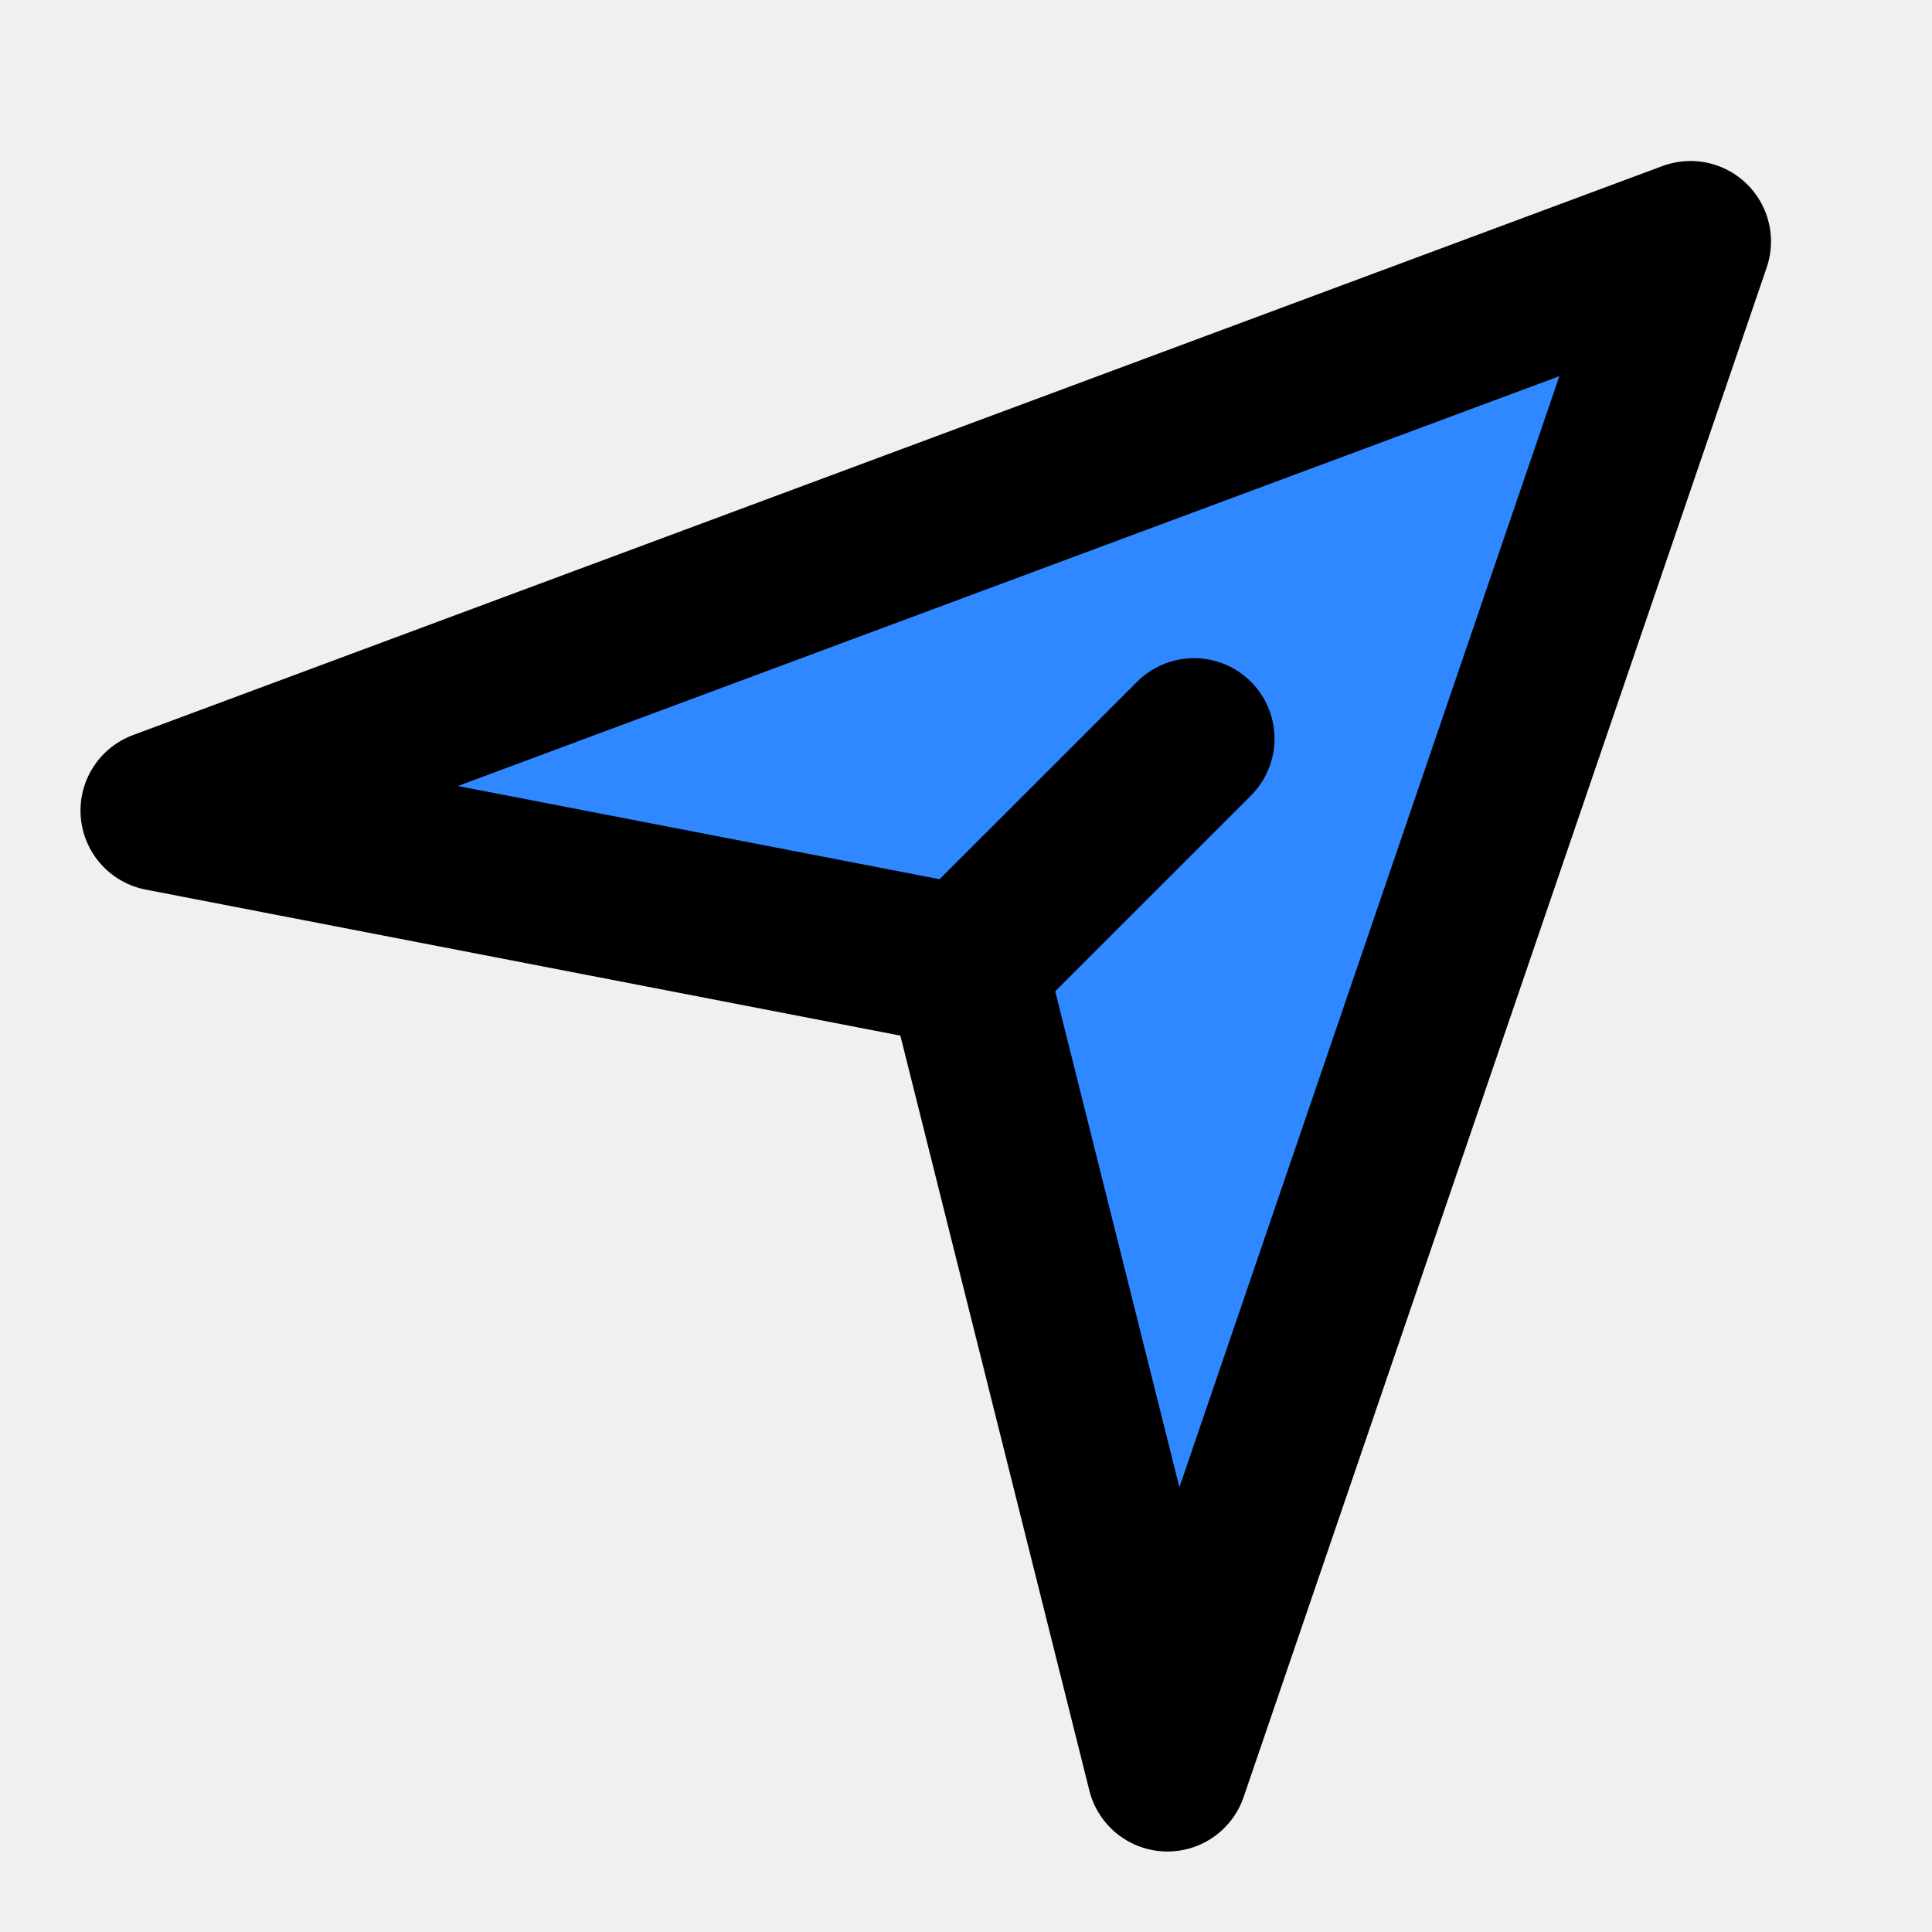
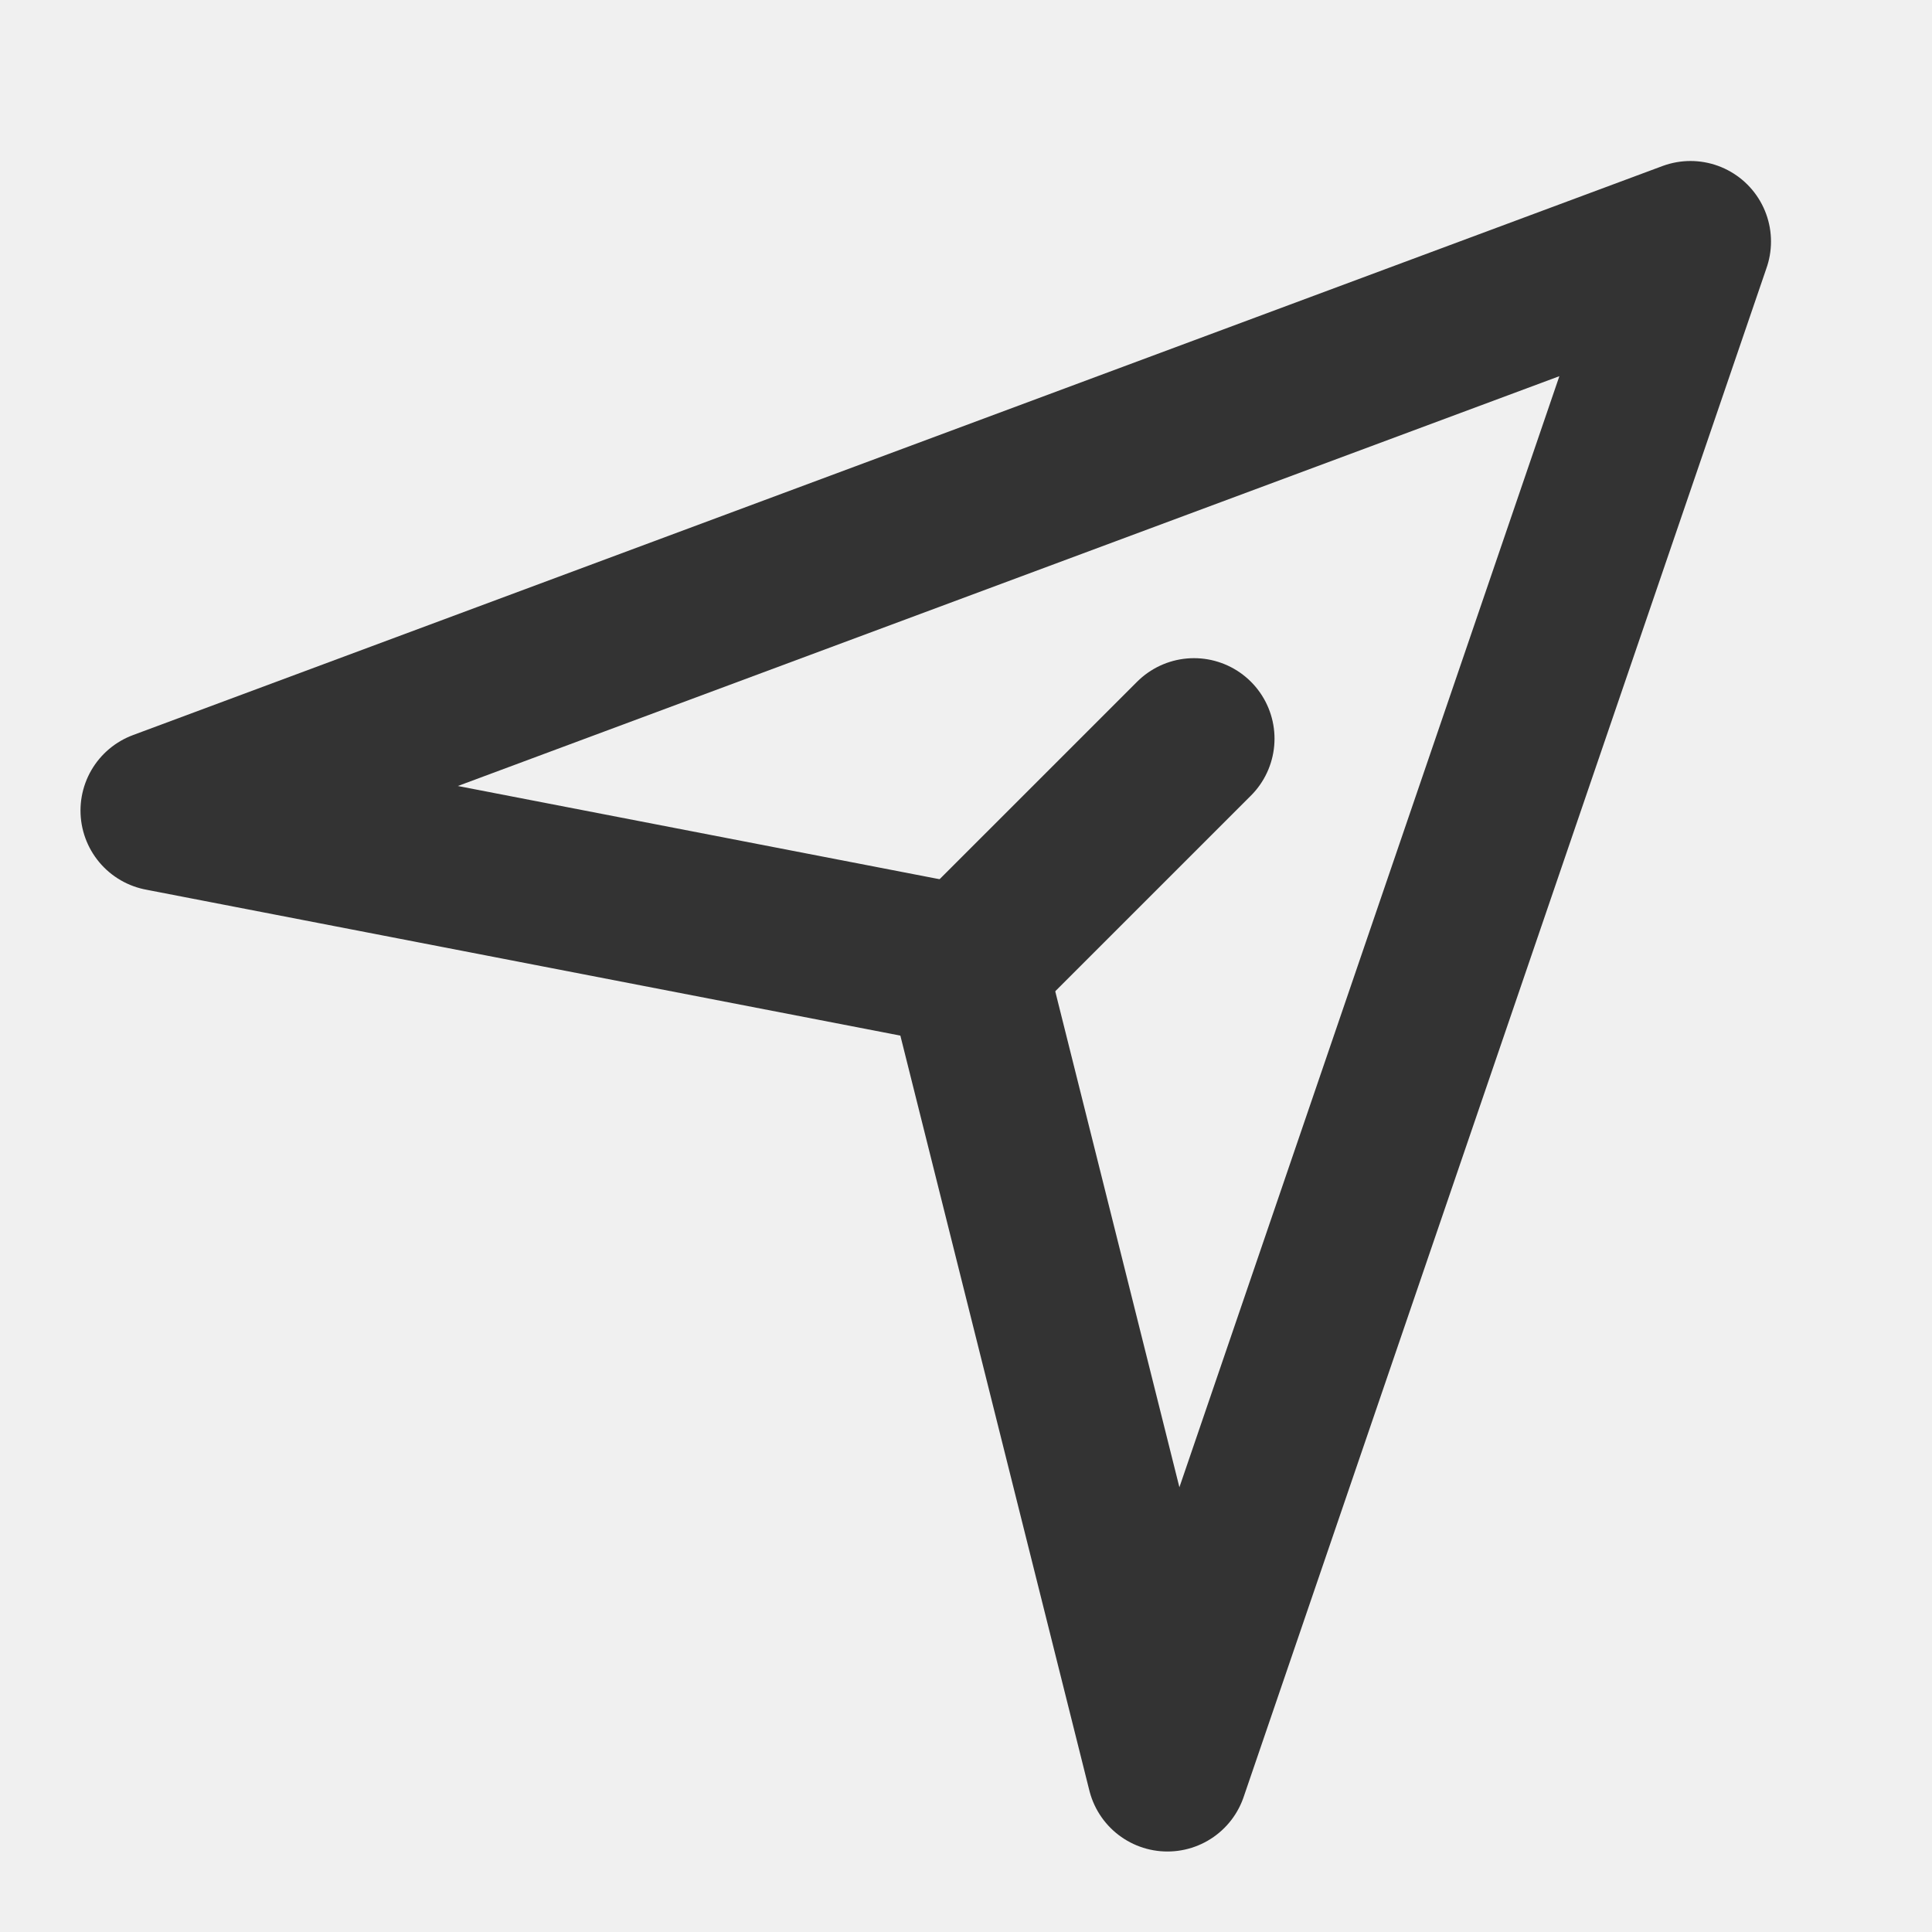
<svg xmlns="http://www.w3.org/2000/svg" width="48" height="48" viewBox="0 0 48 48" fill="none">
-   <rect width="48" height="48" fill="white" fill-opacity="0.01" />
-   <path d="M42 6L4 20.138L24 24.008L29.005 44L42 6Z" fill="#2F88FF" stroke="black" stroke-width="4" stroke-linejoin="round" />
-   <path d="M24.008 24.008L29.665 18.352" stroke="black" stroke-width="4" stroke-linecap="round" stroke-linejoin="round" />
+   <path d="M48 0H0V48H48V0Z" fill="white" fill-opacity="0.01" />
+   <path d="M42 6L4 20.138L24 24.008L29.005 44L42 6Z" stroke="#333333" stroke-width="4" stroke-linejoin="round" />
+   <path d="M24.008 24.008L29.665 18.352" stroke="#333333" stroke-width="4" stroke-linecap="round" stroke-linejoin="round" />
</svg>
